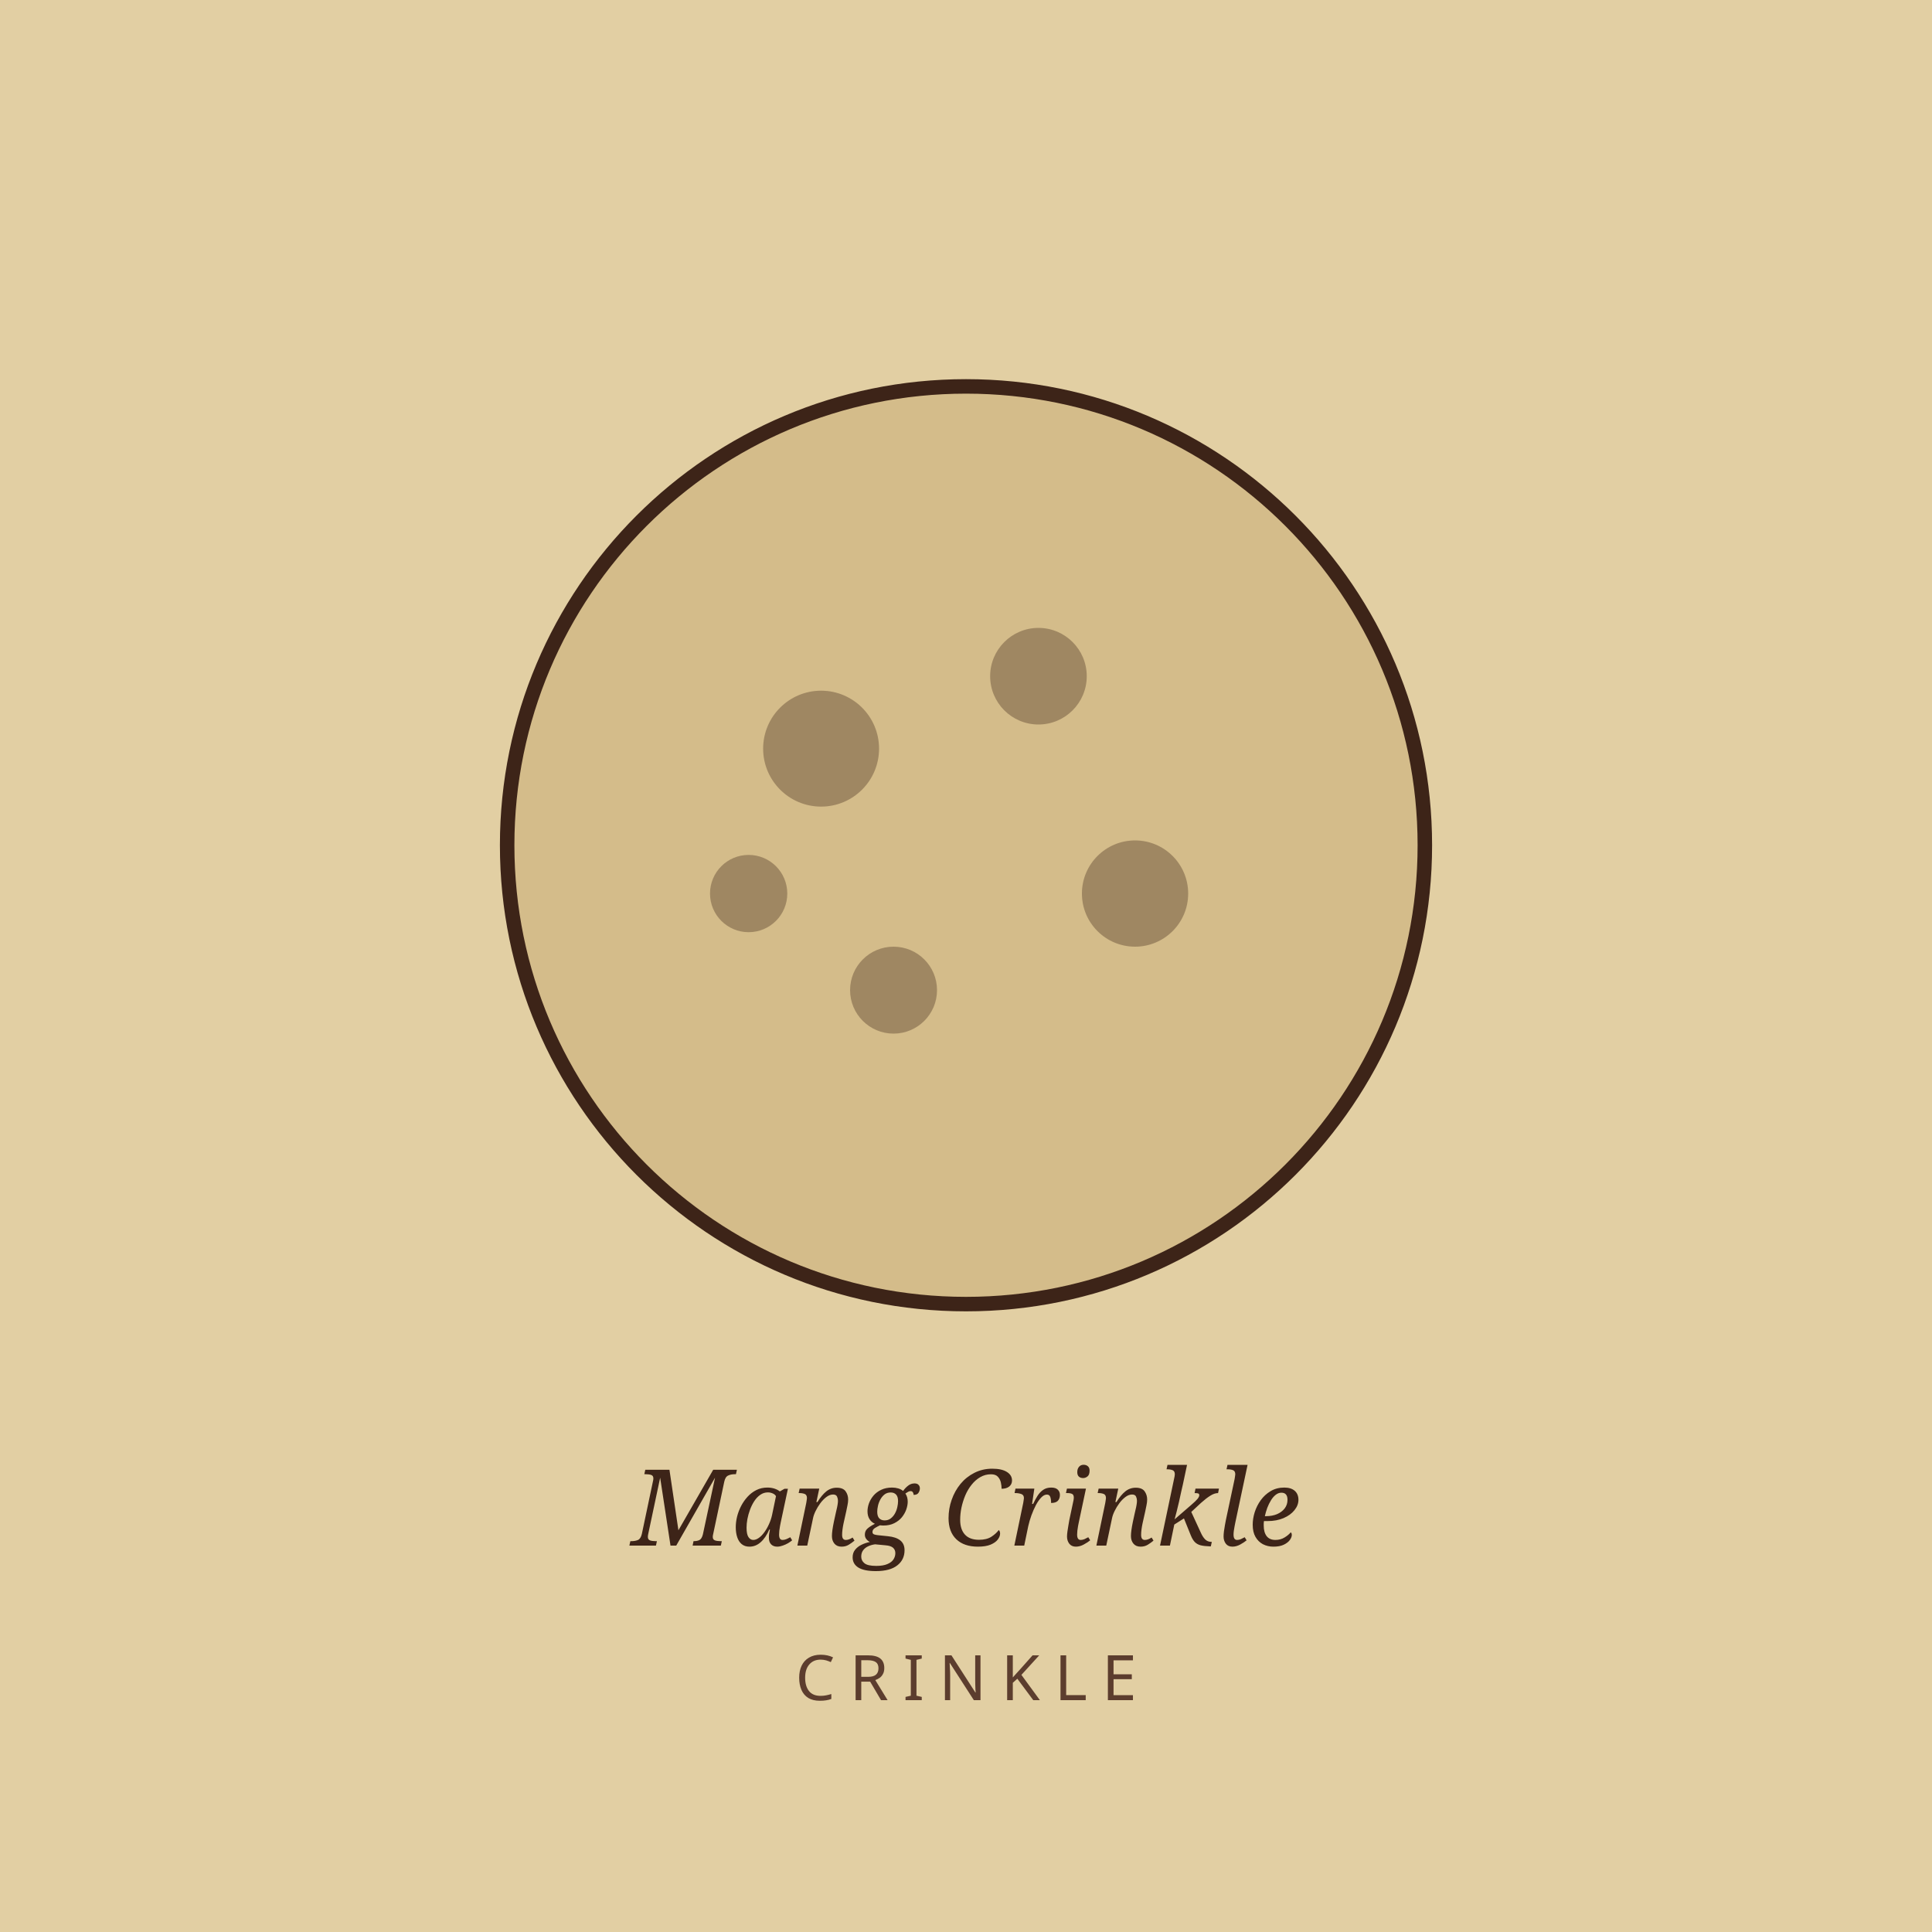
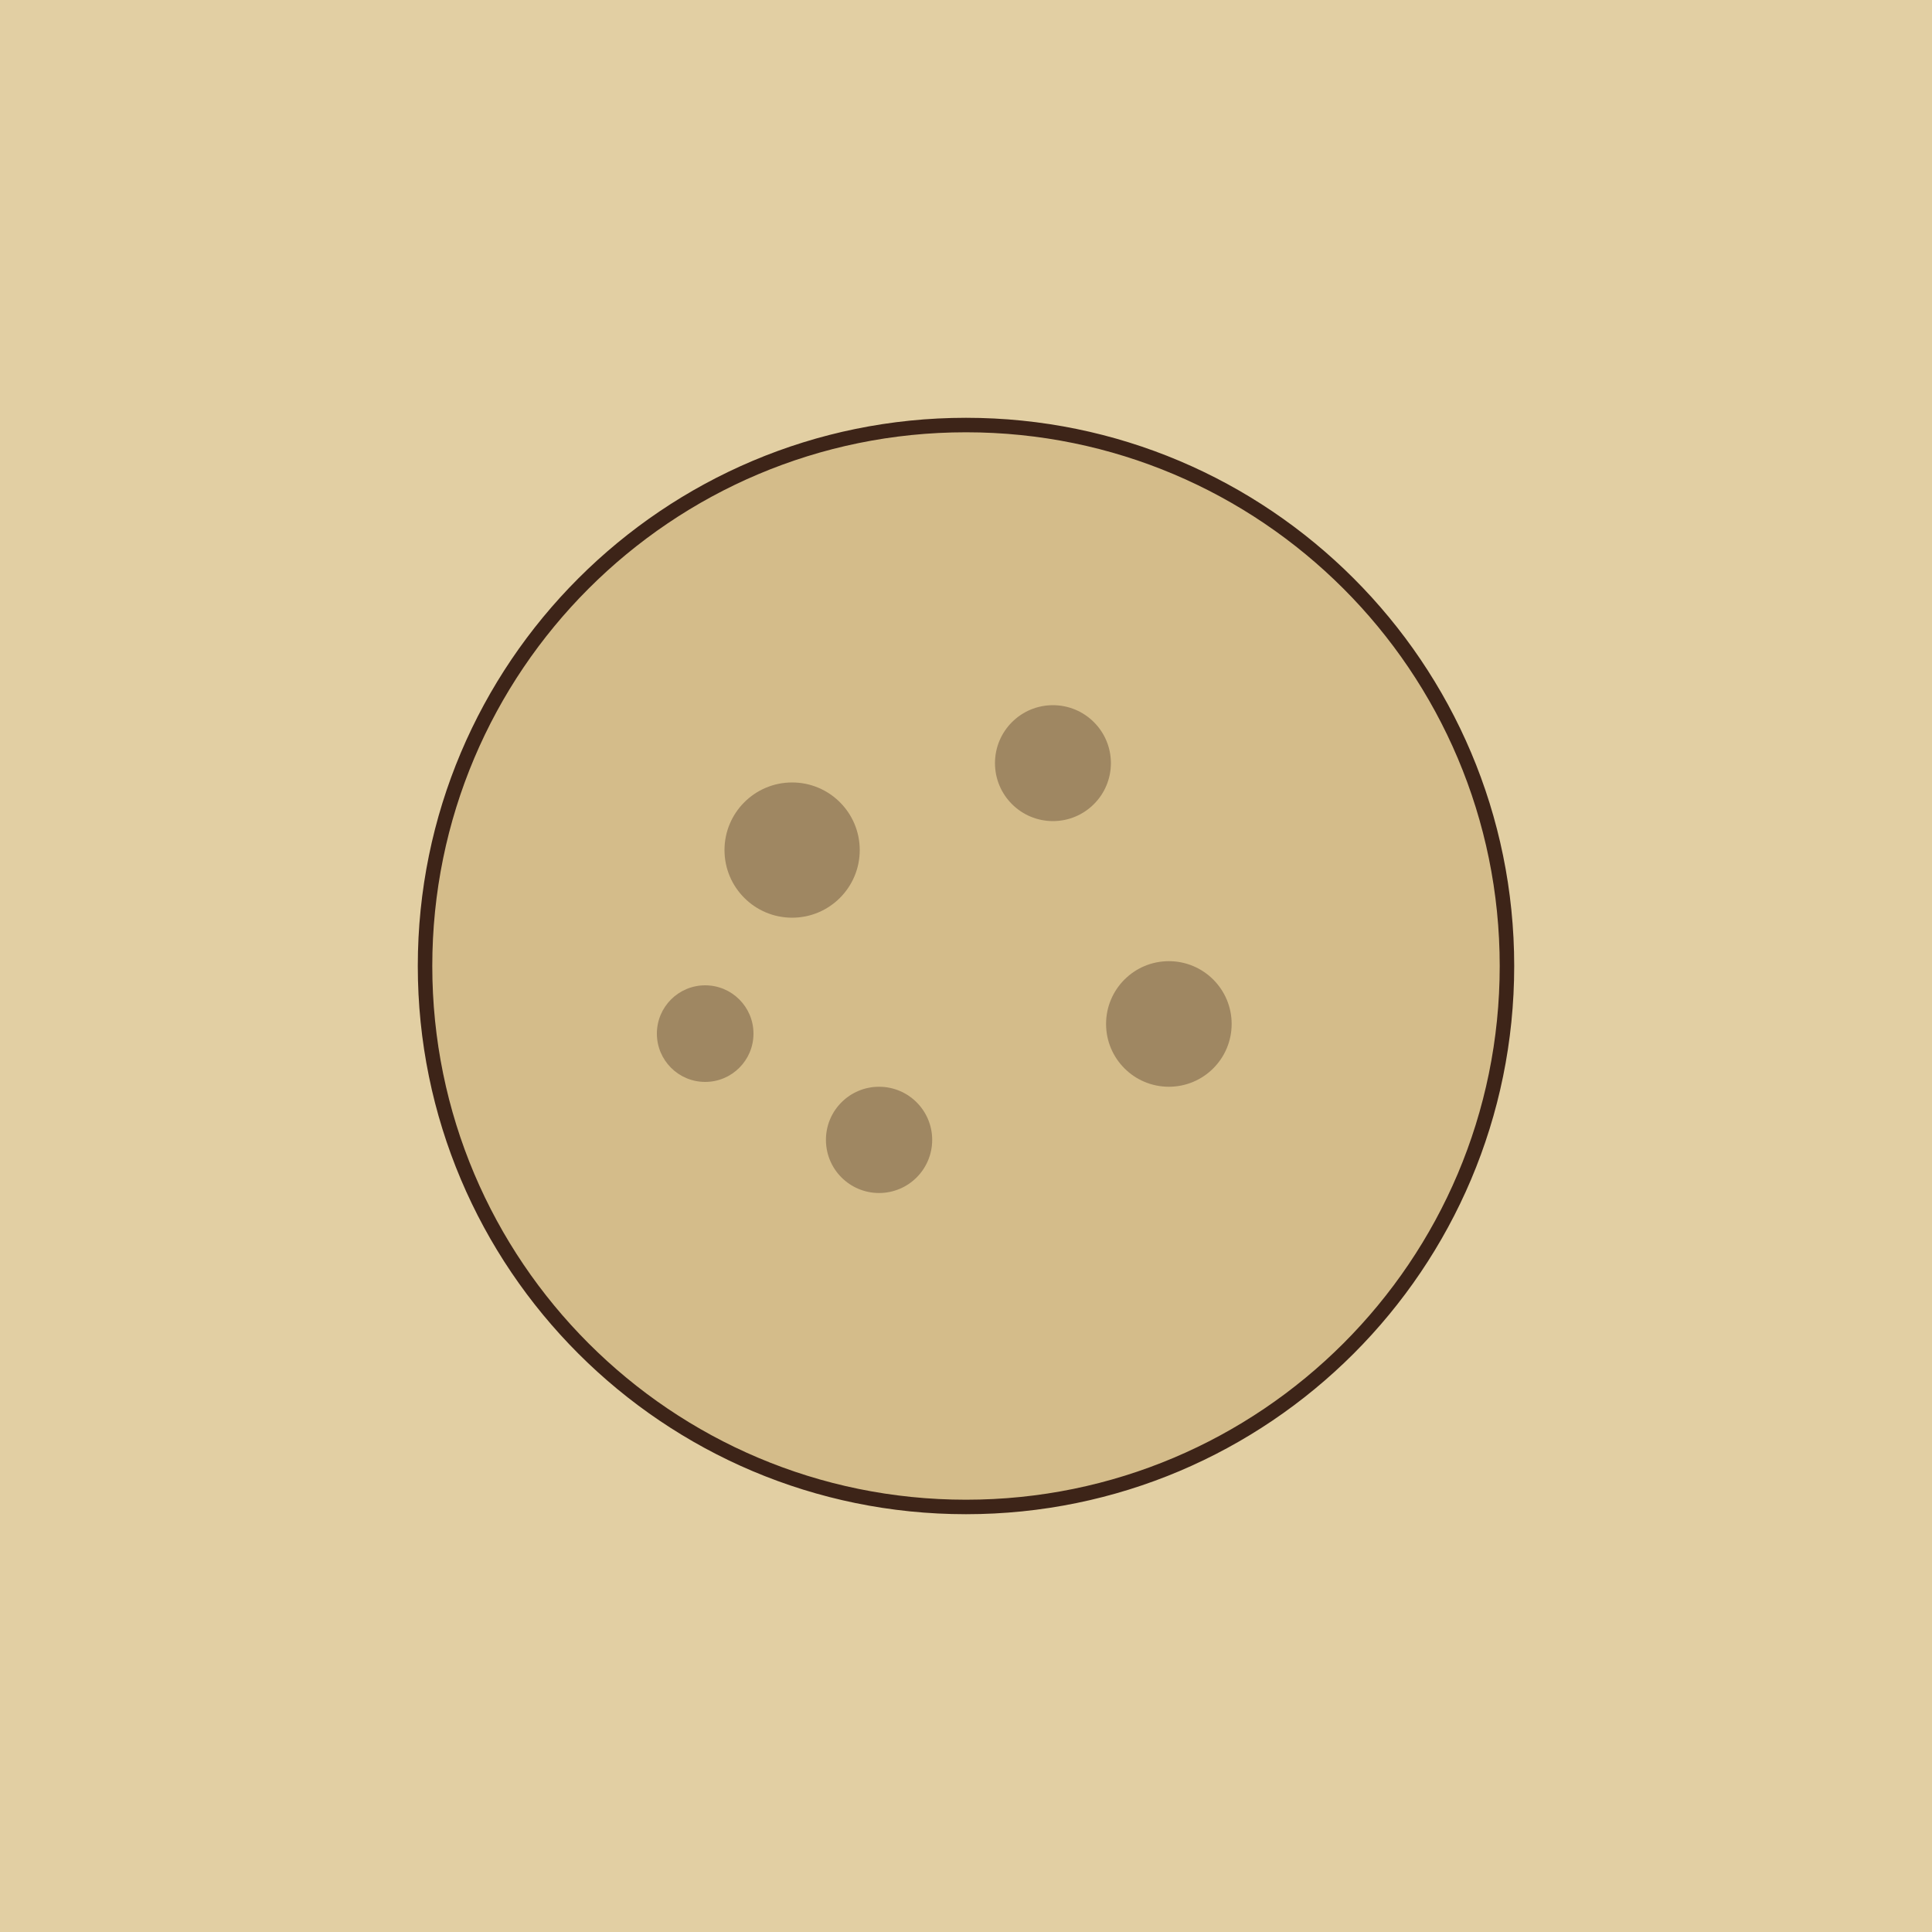
<svg xmlns="http://www.w3.org/2000/svg" viewBox="0 0 400 400" fill="none">
  <rect width="400" height="400" fill="#e2cfa3" />
-   <circle cx="200" cy="175" r="95" fill="#d4bc8a" stroke="#3d2418" stroke-width="3" />
-   <circle cx="170" cy="155" r="12" fill="#3d2418" opacity="0.35" />
-   <circle cx="215" cy="140" r="10" fill="#3d2418" opacity="0.35" />
-   <circle cx="235" cy="185" r="11" fill="#3d2418" opacity="0.35" />
-   <circle cx="185" cy="205" r="9" fill="#3d2418" opacity="0.35" />
-   <circle cx="155" cy="185" r="8" fill="#3d2418" opacity="0.35" />
-   <text x="200" y="320" text-anchor="middle" fill="#3d2418" font-family="Georgia, serif" font-size="22" font-style="italic">Mang Crinkle</text>
-   <text x="200" y="352" text-anchor="middle" fill="#5c3d2e" font-family="system-ui, sans-serif" font-size="13" letter-spacing="3">CRINKLE</text>
+   <circle cx="200" cy="200" r="112" fill="#d4bc8a" stroke="#3d2418" stroke-width="3" />
+   <circle cx="164" cy="176" r="14" fill="#3d2418" opacity="0.35" />
+   <circle cx="218" cy="158" r="12" fill="#3d2418" opacity="0.35" />
+   <circle cx="242" cy="212" r="13" fill="#3d2418" opacity="0.35" />
+   <circle cx="182" cy="236" r="11" fill="#3d2418" opacity="0.35" />
+   <circle cx="146" cy="214" r="10" fill="#3d2418" opacity="0.35" />
</svg>
